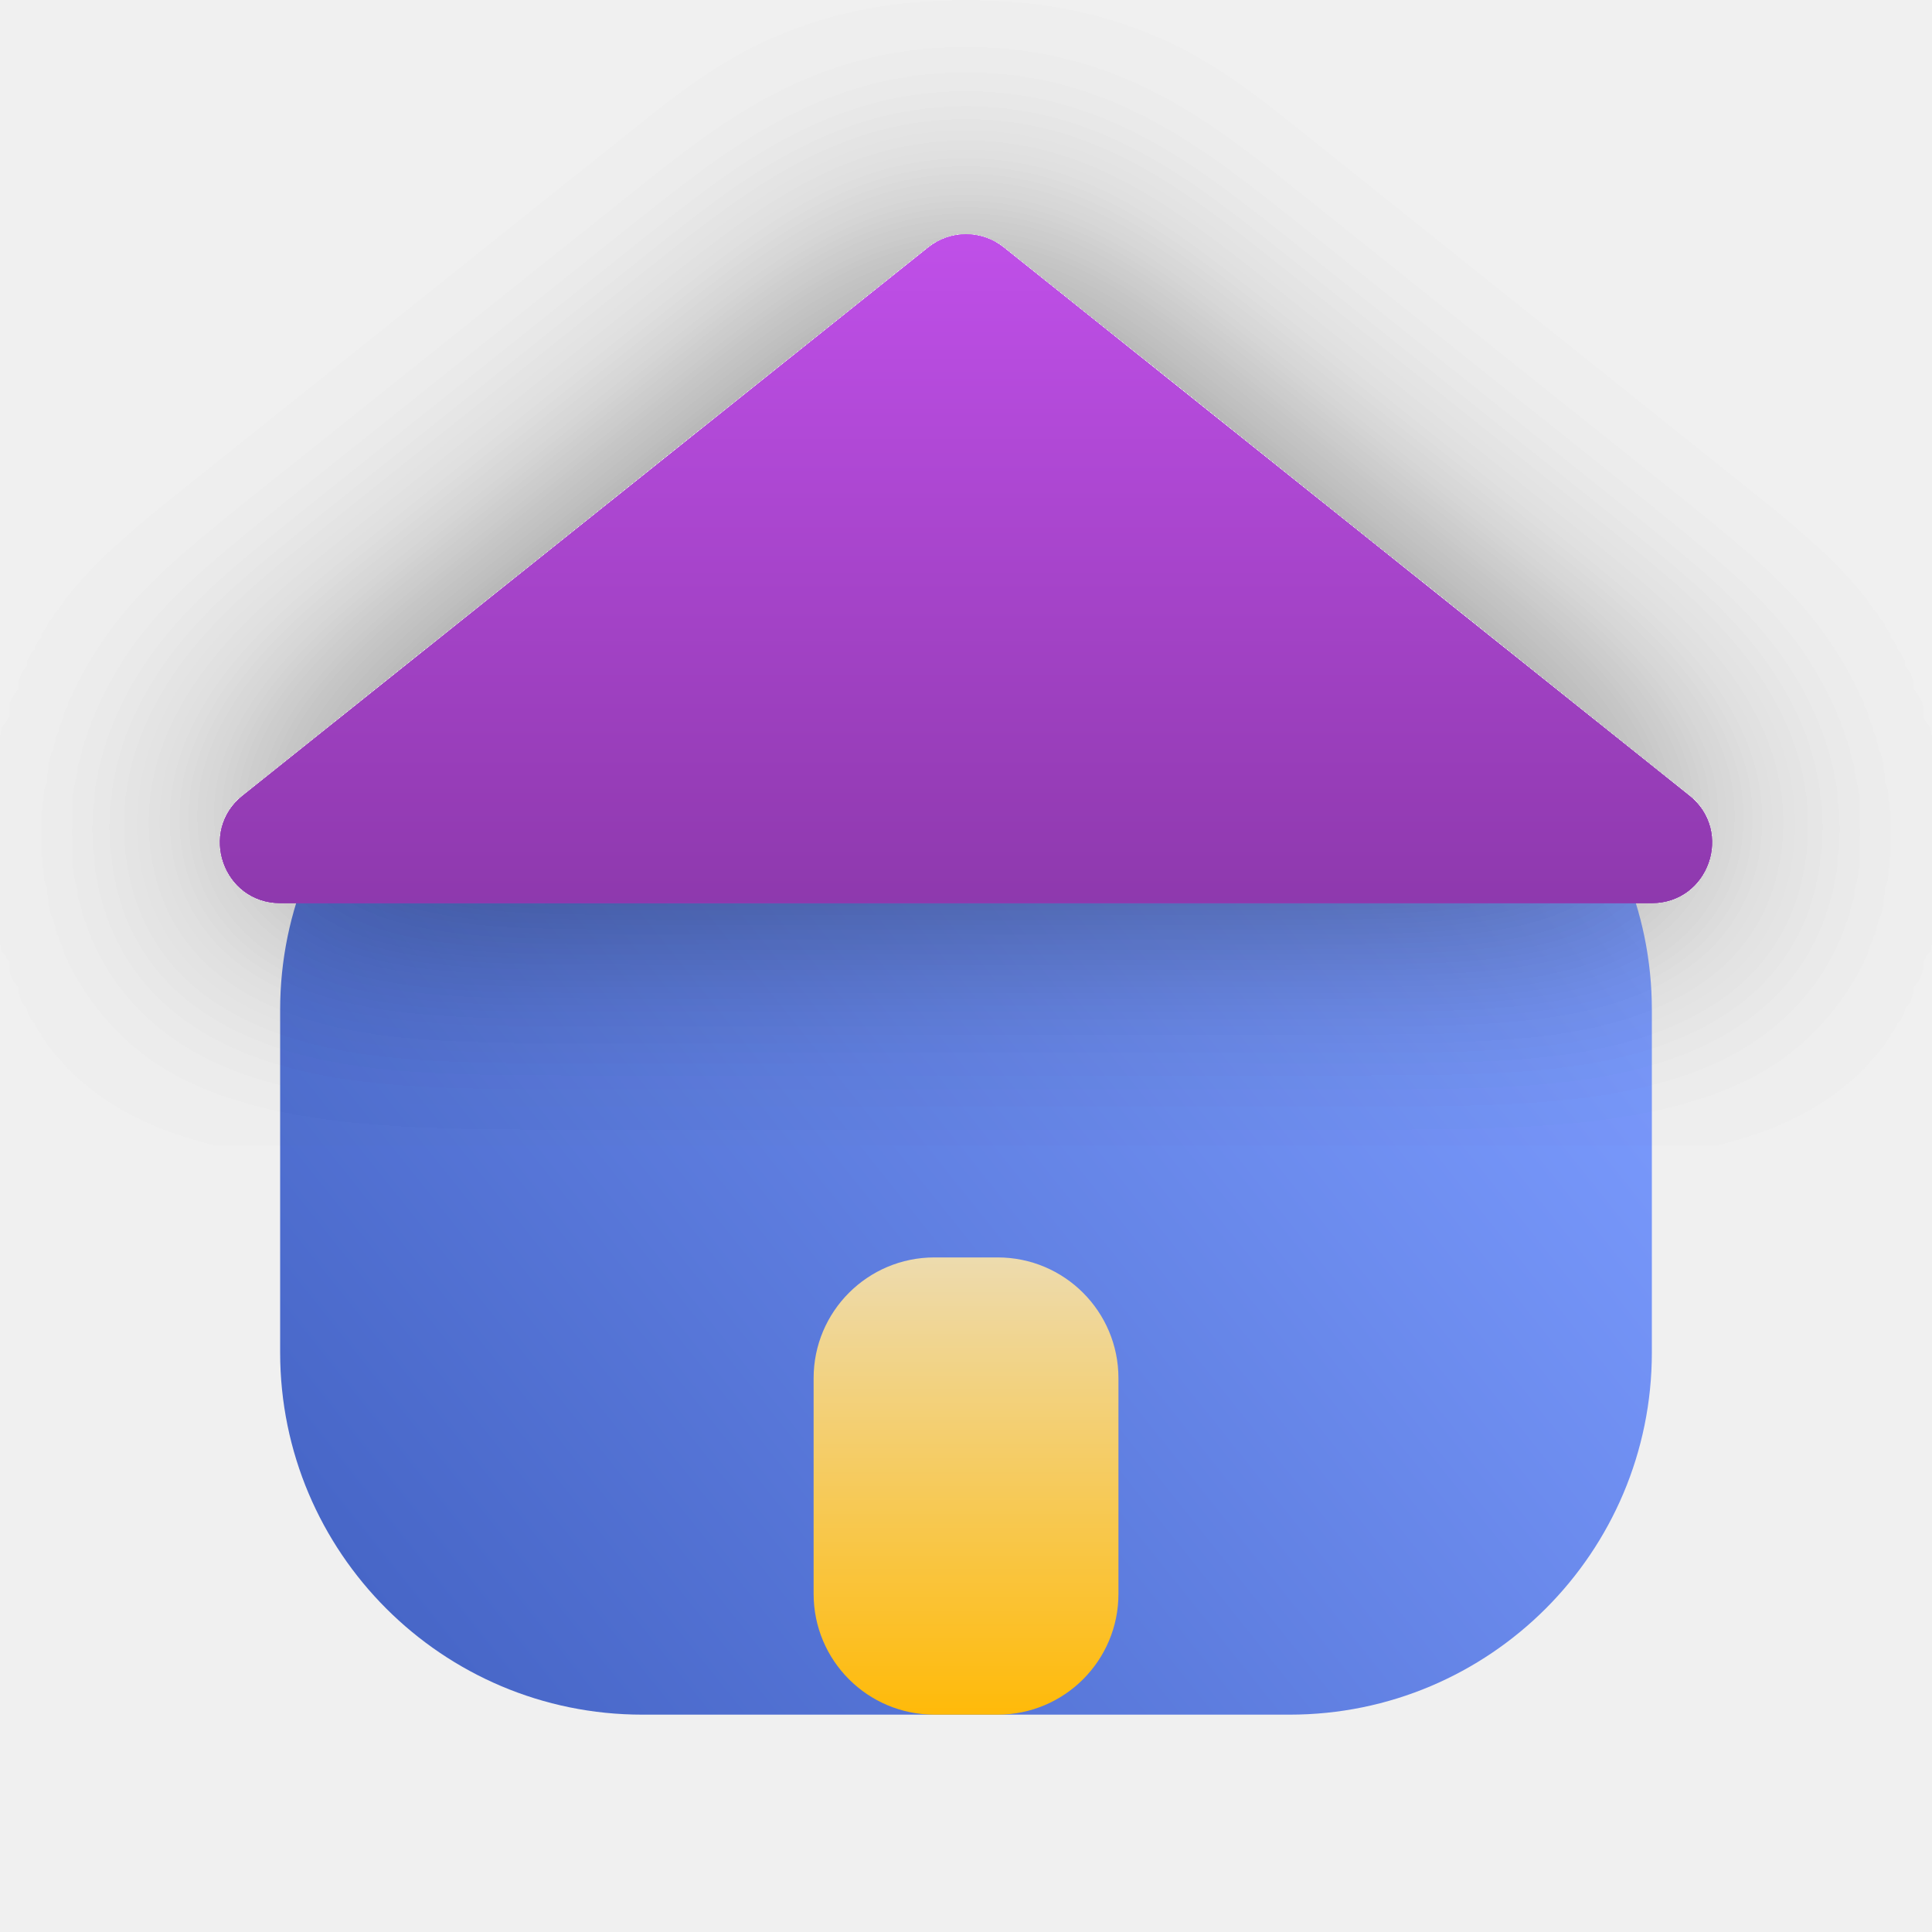
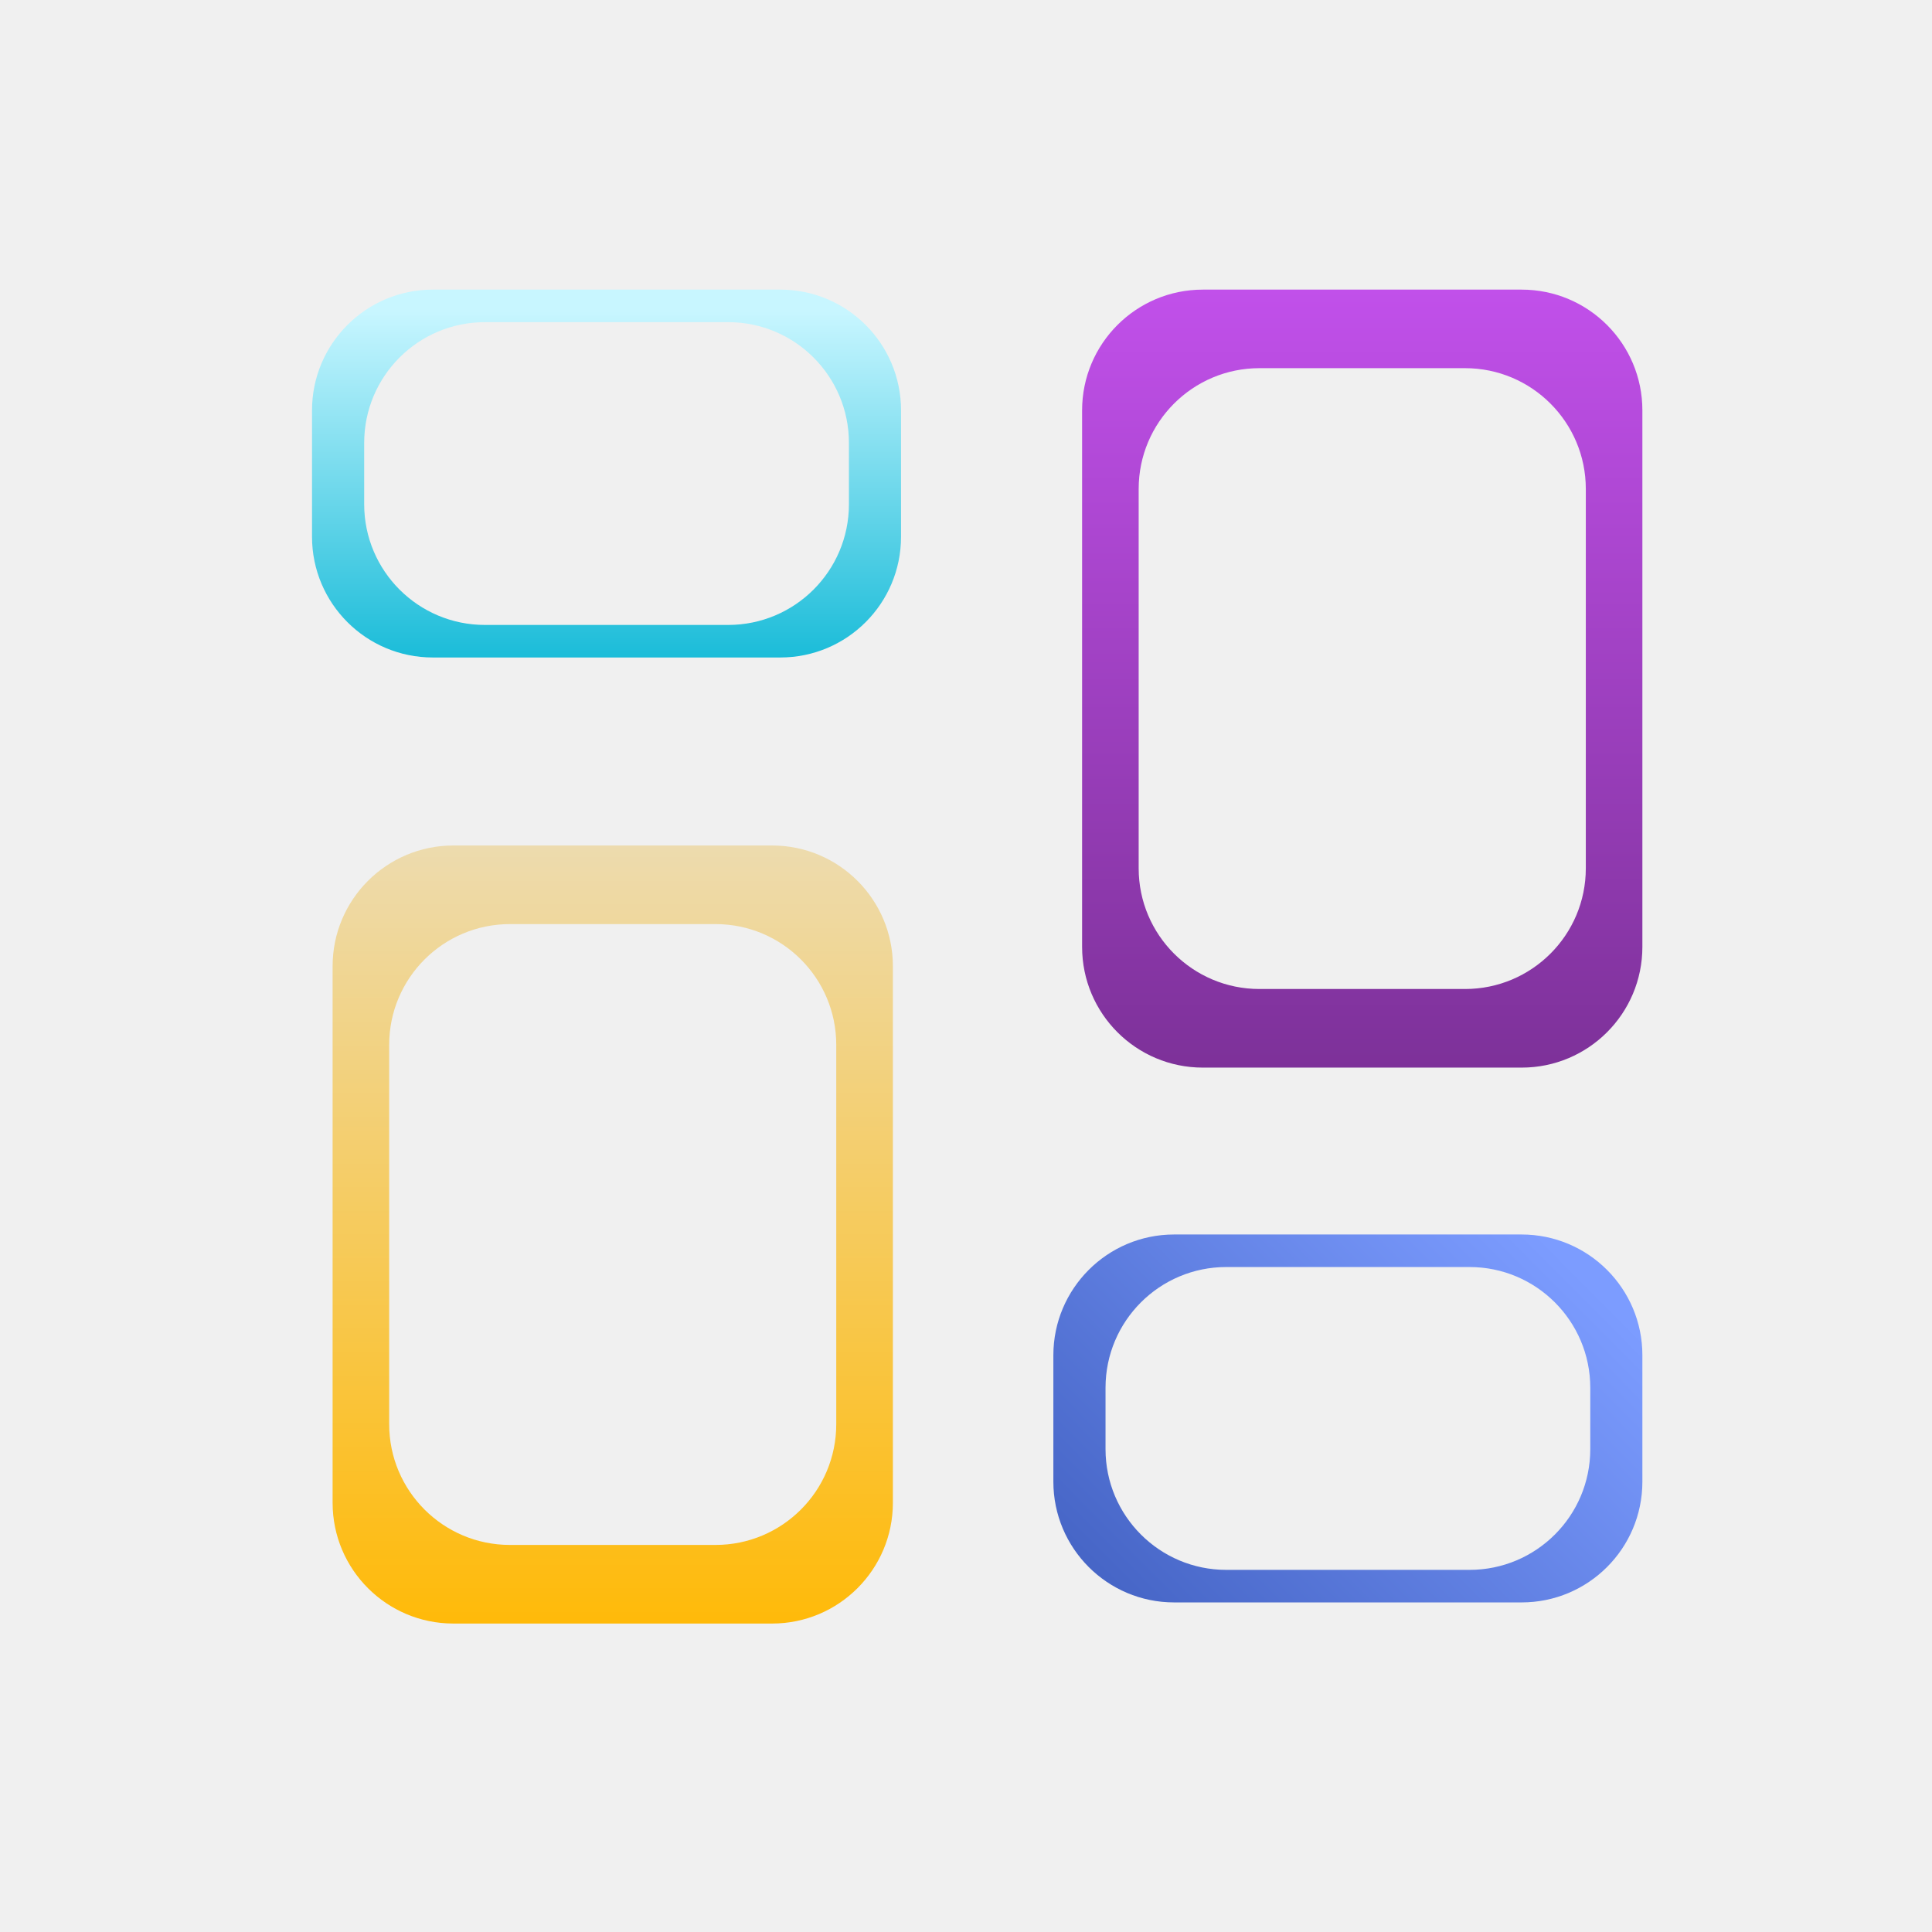
<svg xmlns="http://www.w3.org/2000/svg" width="32" height="32" viewBox="0 0 32 32" fill="none">
-   <g clip-path="url(#clip0_2_13)">
-     <rect x="4.64" y="10.729" width="22.72" height="17.671" rx="6" fill="url(#paint0_linear_2_13)" />
-     <g filter="url(#filter0_d_2_13)">
-       <path d="M15.376 4.099C15.741 3.807 16.259 3.807 16.624 4.099L27.982 13.179C28.721 13.769 28.303 14.96 27.358 14.96H4.642C3.697 14.96 3.279 13.769 4.018 13.179L15.376 4.099Z" fill="url(#paint1_linear_2_13)" />
-     </g>
-     <g filter="url(#filter1_d_2_13)">
-       <path d="M15.376 4.099C15.741 3.807 16.259 3.807 16.624 4.099L27.982 13.179C28.721 13.769 28.303 14.96 27.358 14.96H4.642C3.697 14.96 3.279 13.769 4.018 13.179L15.376 4.099Z" fill="url(#paint2_linear_2_13)" />
-     </g>
-     <rect x="13.476" y="20.827" width="5.049" height="7.573" rx="2" fill="url(#paint3_linear_2_13)" />
-   </g>
+   <path d="M12.789 14.004C13.893 14.004 14.789 14.899 14.789 16.004V24.891C14.789 25.995 13.893 26.891 12.789 26.891H7.509C6.404 26.891 5.509 25.995 5.509 24.891V16.004C5.509 14.899 6.404 14.004 7.509 14.004H12.789ZM8.446 15.306C7.342 15.306 6.446 16.201 6.446 17.306V23.589C6.446 24.694 7.342 25.589 8.446 25.589H11.851C12.956 25.589 13.851 24.694 13.851 23.589V17.306C13.851 16.201 12.956 15.306 11.851 15.306H8.446Z" fill="url(#paint0_linear_21_196)" />
+   <path d="M12.924 4.797C14.029 4.797 14.924 5.692 14.924 6.797V8.89C14.924 9.995 14.029 10.89 12.924 10.89H7.168C6.064 10.89 5.168 9.995 5.168 8.89V6.797C5.168 5.692 6.064 4.797 7.168 4.797H12.924ZM8.032 5.336C6.927 5.336 6.032 6.231 6.032 7.336V8.351C6.032 9.456 6.927 10.351 8.032 10.351H12.061C13.165 10.351 14.061 9.456 14.061 8.351V7.336C14.061 6.231 13.165 5.336 12.061 5.336H8.032Z" fill="url(#paint1_linear_21_196)" />
+   <path d="M25.203 20.447C26.308 20.448 27.203 21.343 27.203 22.447V24.541C27.203 25.646 26.308 26.541 25.203 26.541H19.447C18.343 26.541 17.447 25.646 17.447 24.541V22.447C17.447 21.343 18.343 20.447 19.447 20.447H25.203ZM20.311 20.986C19.206 20.986 18.311 21.882 18.311 22.986V24.002C18.311 25.106 19.206 26.002 20.311 26.002H24.34C25.444 26.002 26.34 25.107 26.34 24.002V22.986C26.34 21.882 25.444 20.986 24.34 20.986H20.311Z" fill="url(#paint2_linear_21_196)" />
+   <path d="M25.203 4.797C26.308 4.797 27.203 5.692 27.203 6.797V15.683C27.203 16.788 26.308 17.683 25.203 17.683H19.923C18.818 17.683 17.923 16.788 17.923 15.683V6.797C17.923 5.692 18.818 4.797 19.923 4.797H25.203ZM20.86 6.098C19.756 6.098 18.86 6.994 18.86 8.098V14.382C18.86 15.486 19.756 16.381 20.86 16.381H24.266C25.37 16.381 26.266 15.486 26.266 14.382V8.098C26.266 6.994 25.37 6.098 24.266 6.098H20.86Z" fill="url(#paint3_linear_21_196)" />
  <defs>
-     <filter id="filter0_d_2_13" x="-0.36" y="-0.12" width="32.72" height="19.08" filterUnits="userSpaceOnUse" color-interpolation-filters="sRGB">
-       <feFlood flood-opacity="0" result="BackgroundImageFix" />
-       <feColorMatrix in="SourceAlpha" type="matrix" values="0 0 0 0 0 0 0 0 0 0 0 0 0 0 0 0 0 0 127 0" result="hardAlpha" />
-       <feOffset />
-       <feGaussianBlur stdDeviation="2" />
-       <feComposite in2="hardAlpha" operator="out" />
-       <feColorMatrix type="matrix" values="0 0 0 0 0 0 0 0 0 0 0 0 0 0 0 0 0 0 0.25 0" />
-       <feBlend mode="normal" in2="BackgroundImageFix" result="effect1_dropShadow_2_13" />
-       <feBlend mode="normal" in="SourceGraphic" in2="effect1_dropShadow_2_13" result="shape" />
-     </filter>
-     <filter id="filter1_d_2_13" x="-0.36" y="-0.12" width="32.72" height="19.08" filterUnits="userSpaceOnUse" color-interpolation-filters="sRGB">
-       <feFlood flood-opacity="0" result="BackgroundImageFix" />
-       <feColorMatrix in="SourceAlpha" type="matrix" values="0 0 0 0 0 0 0 0 0 0 0 0 0 0 0 0 0 0 127 0" result="hardAlpha" />
-       <feOffset />
-       <feGaussianBlur stdDeviation="2" />
-       <feComposite in2="hardAlpha" operator="out" />
-       <feColorMatrix type="matrix" values="0 0 0 0 0 0 0 0 0 0 0 0 0 0 0 0 0 0 0.25 0" />
-       <feBlend mode="normal" in2="BackgroundImageFix" result="effect1_dropShadow_2_13" />
-       <feBlend mode="normal" in="SourceGraphic" in2="effect1_dropShadow_2_13" result="shape" />
-     </filter>
-     <linearGradient id="paint0_linear_2_13" x1="25.467" y1="13.253" x2="6.533" y2="28.4" gradientUnits="userSpaceOnUse">
+     <linearGradient id="paint0_linear_21_196" x1="10.149" y1="14.004" x2="10.149" y2="26.891" gradientUnits="userSpaceOnUse">
+       <stop stop-color="#EDDBAE" />
+       <stop offset="1" stop-color="#FFBA09" />
+     </linearGradient>
+     <linearGradient id="paint1_linear_21_196" x1="9.558" y1="5.155" x2="9.558" y2="11.607" gradientUnits="userSpaceOnUse">
+       <stop stop-color="#C8F6FF" />
+       <stop offset="1" stop-color="#05B5D4" />
+     </linearGradient>
+     <linearGradient id="paint2_linear_21_196" x1="26.39" y1="21.318" x2="19.698" y2="27.984" gradientUnits="userSpaceOnUse">
      <stop stop-color="#7C9CFF" />
      <stop offset="1" stop-color="#4564C5" />
    </linearGradient>
-     <linearGradient id="paint1_linear_2_13" x1="16" y1="3.6" x2="16" y2="18.747" gradientUnits="userSpaceOnUse">
+     <linearGradient id="paint3_linear_21_196" x1="22.563" y1="4.797" x2="22.563" y2="17.683" gradientUnits="userSpaceOnUse">
      <stop stop-color="#C150EA" />
      <stop offset="1" stop-color="#7D3199" />
    </linearGradient>
-     <linearGradient id="paint2_linear_2_13" x1="16" y1="3.6" x2="16" y2="18.747" gradientUnits="userSpaceOnUse">
-       <stop stop-color="#C150EA" />
-       <stop offset="1" stop-color="#7D3199" />
-     </linearGradient>
-     <linearGradient id="paint3_linear_2_13" x1="16" y1="20.827" x2="16" y2="28.4" gradientUnits="userSpaceOnUse">
-       <stop stop-color="#EDDBAE" />
-       <stop offset="1" stop-color="#FFBA09" />
-     </linearGradient>
-     <clipPath id="clip0_2_13">
-       <rect width="32" height="32" fill="white" />
-     </clipPath>
  </defs>
</svg>
